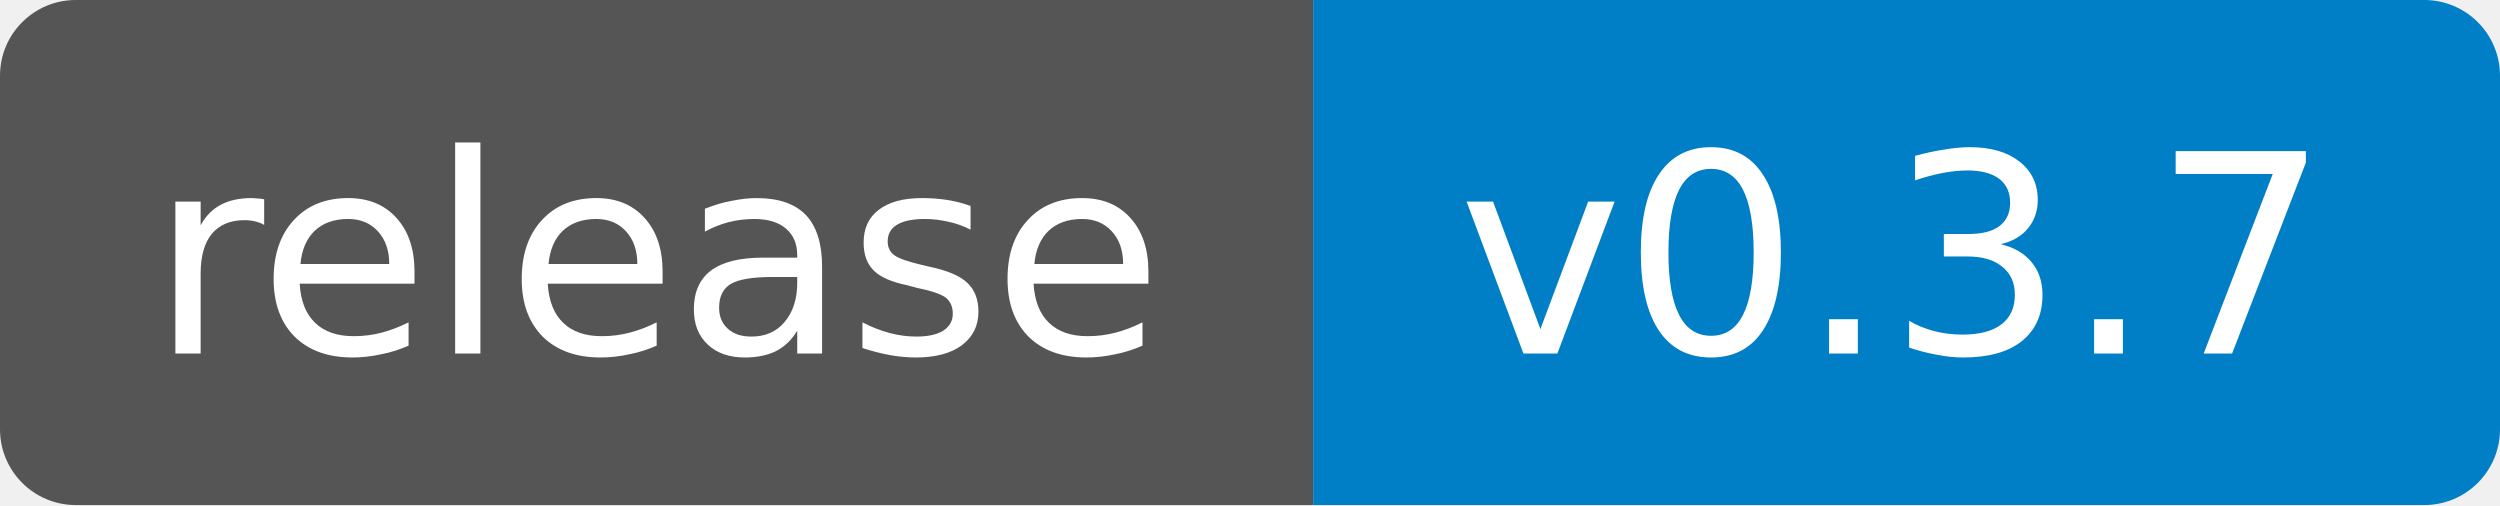
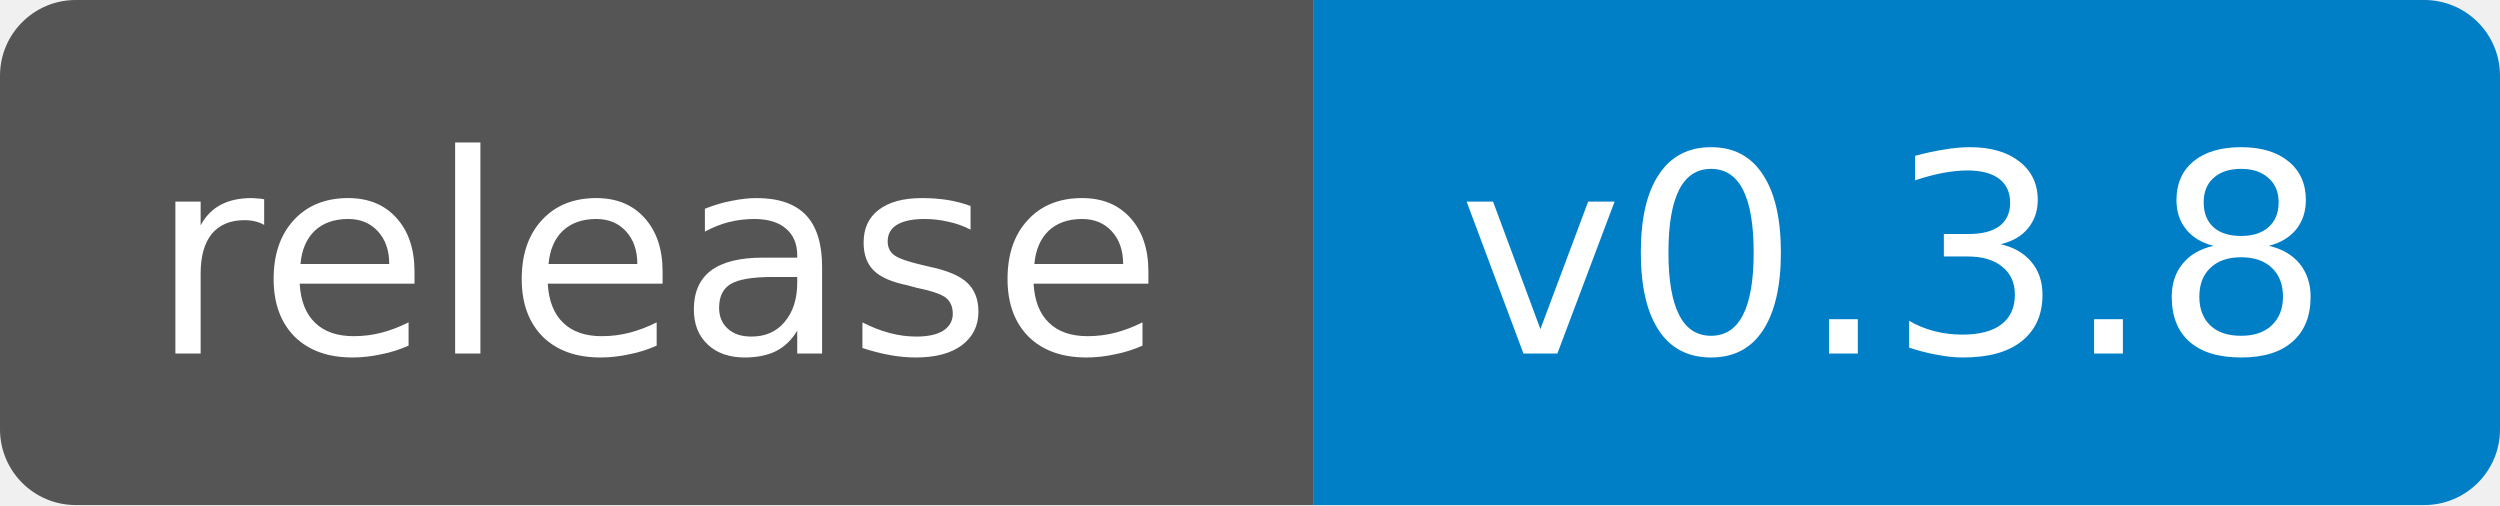
- <svg xmlns="http://www.w3.org/2000/svg" width="99" height="20" viewBox="0 0 99 20" role="img" aria-label="Latest release: v0.3.7">
+ <svg xmlns="http://www.w3.org/2000/svg" width="99" height="20" viewBox="0 0 99 20" role="img" aria-label="Latest release: v0.3.8">
  <clipPath id="badge">
    <rect width="99" height="20" rx="3" />
  </clipPath>
  <g clip-path="url(#badge)">
    <path fill="#555" d="M0 0h52v20H0z" />
    <path fill="#007ec6" d="M52 0h47v20H52z" />
  </g>
  <g fill="#fff" text-anchor="middle" font-family="Verdana,Geneva,DejaVu Sans,sans-serif" font-size="11">
    <text x="26" y="14">release</text>
-     <text x="75" y="14">v0.3.7</text>
+     <text x="75" y="14">v0.3.8</text>
  </g>
</svg>
